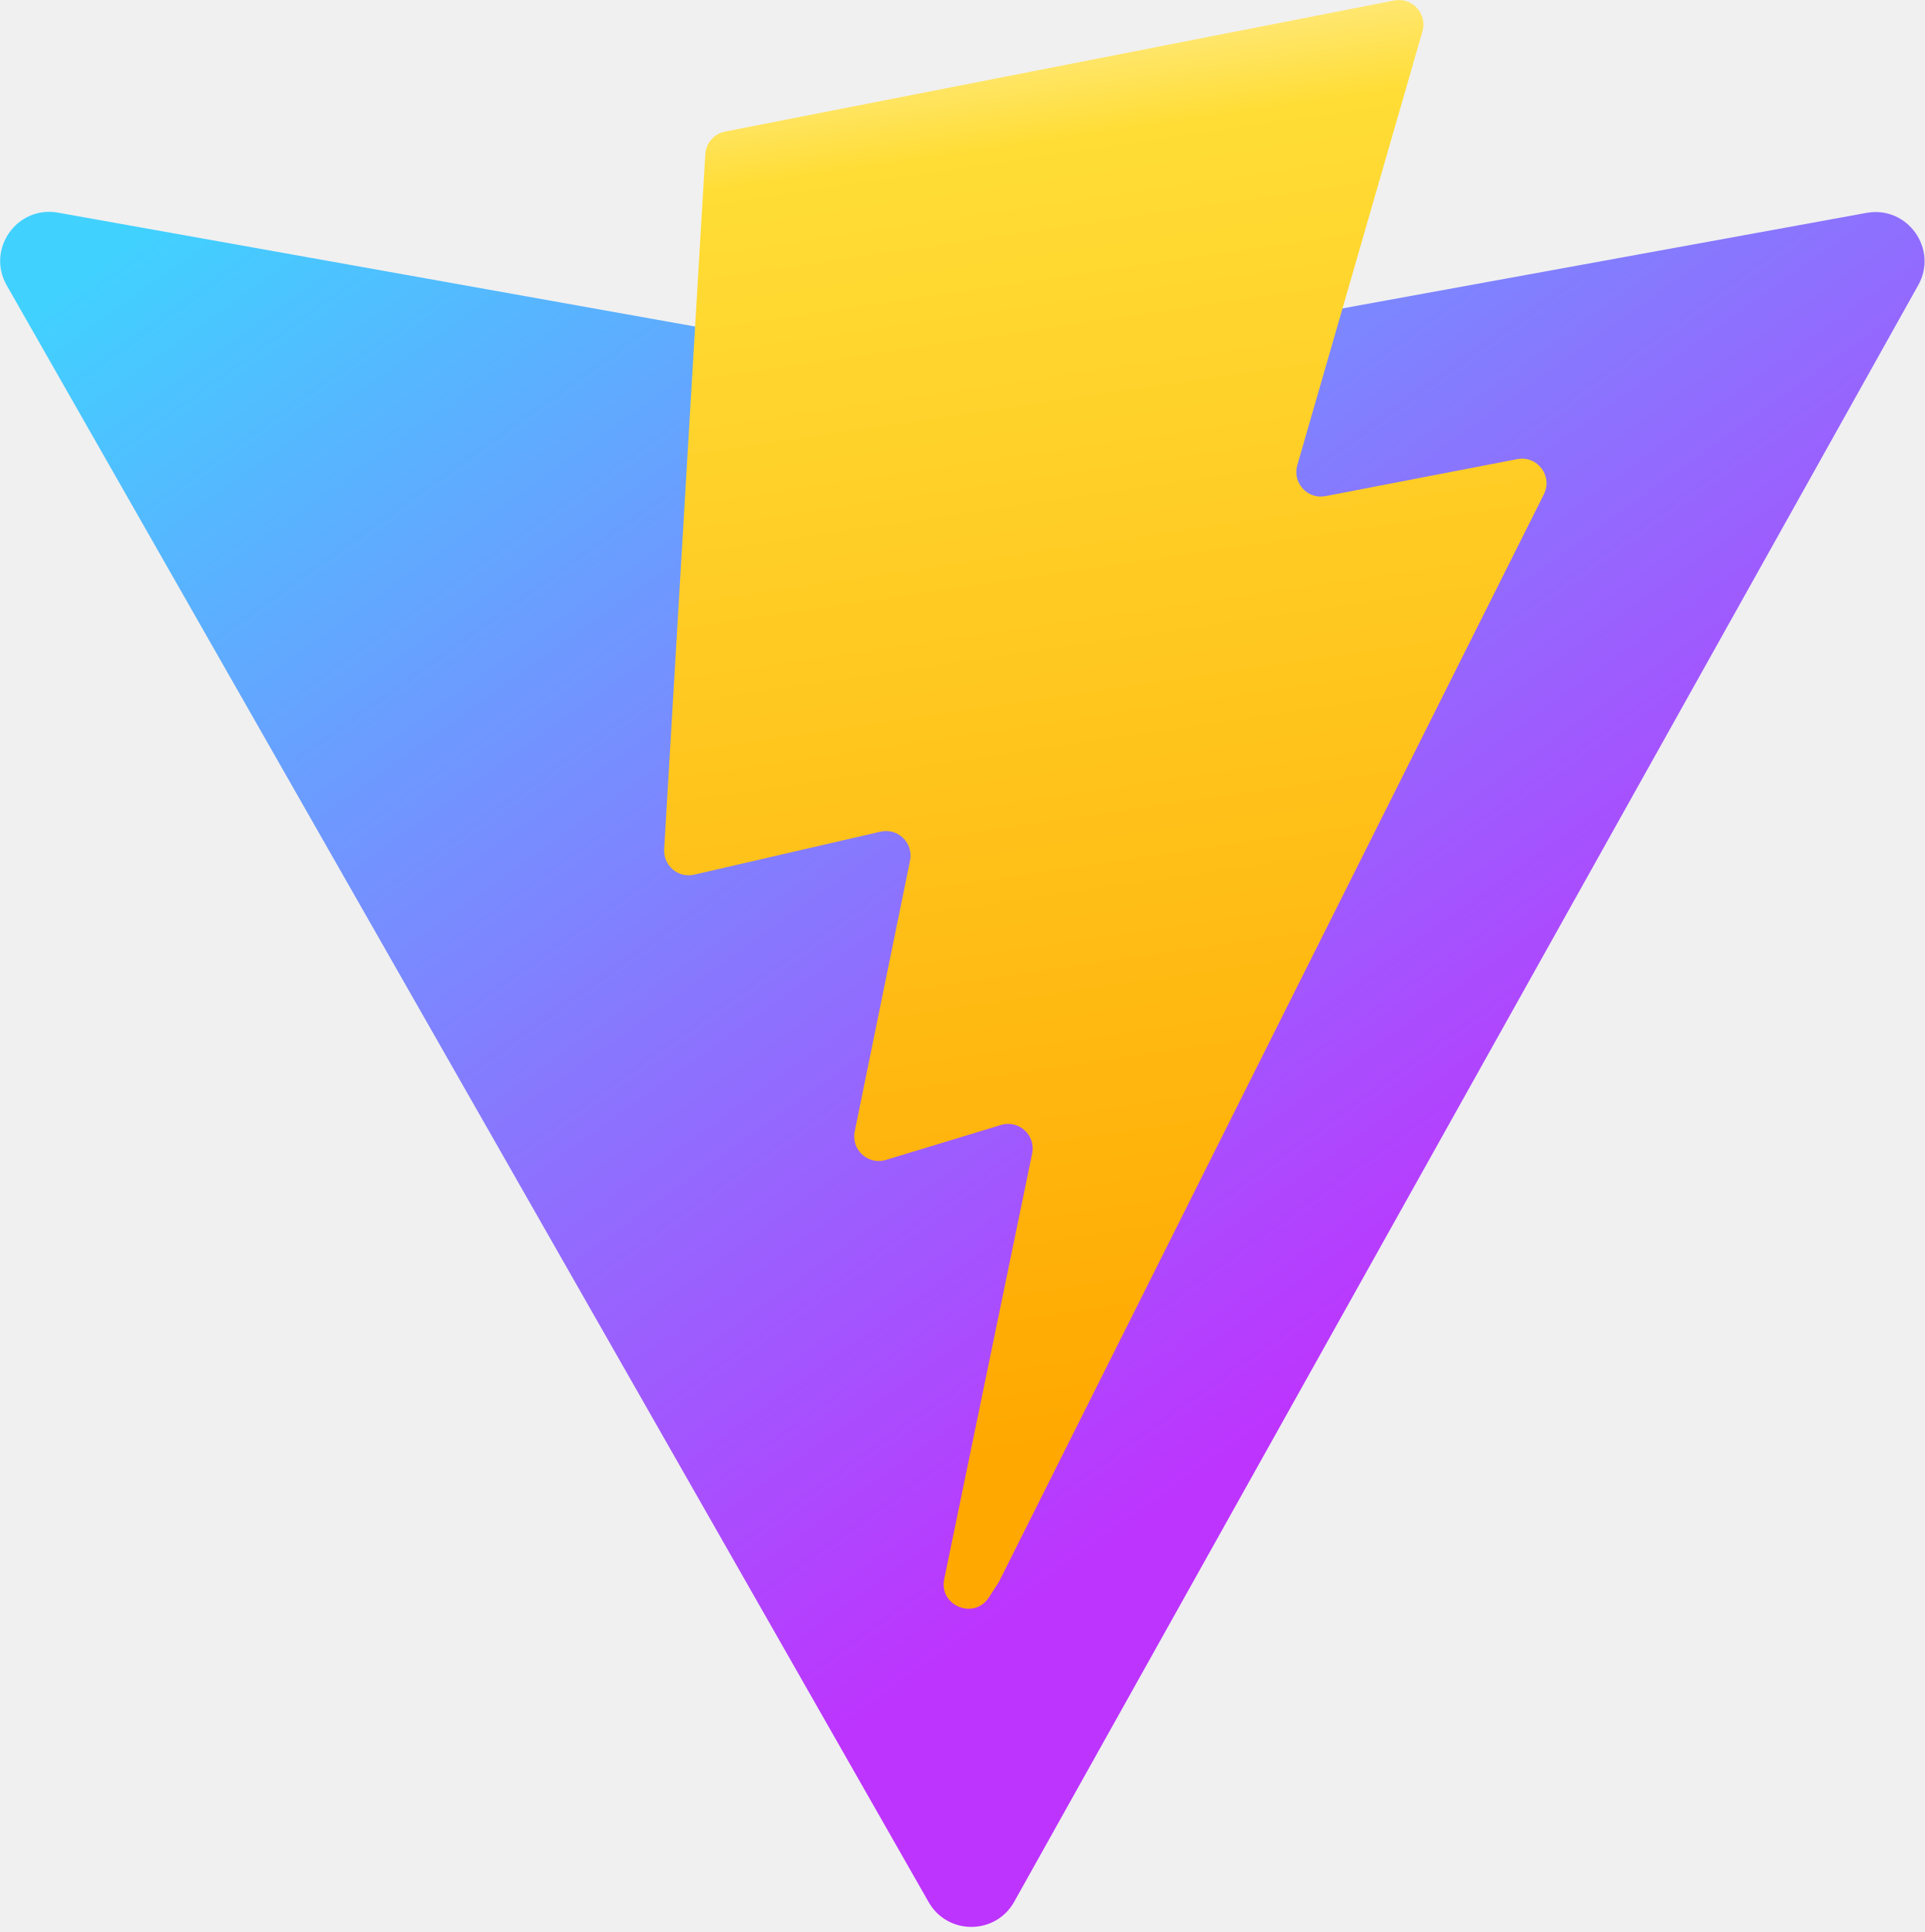
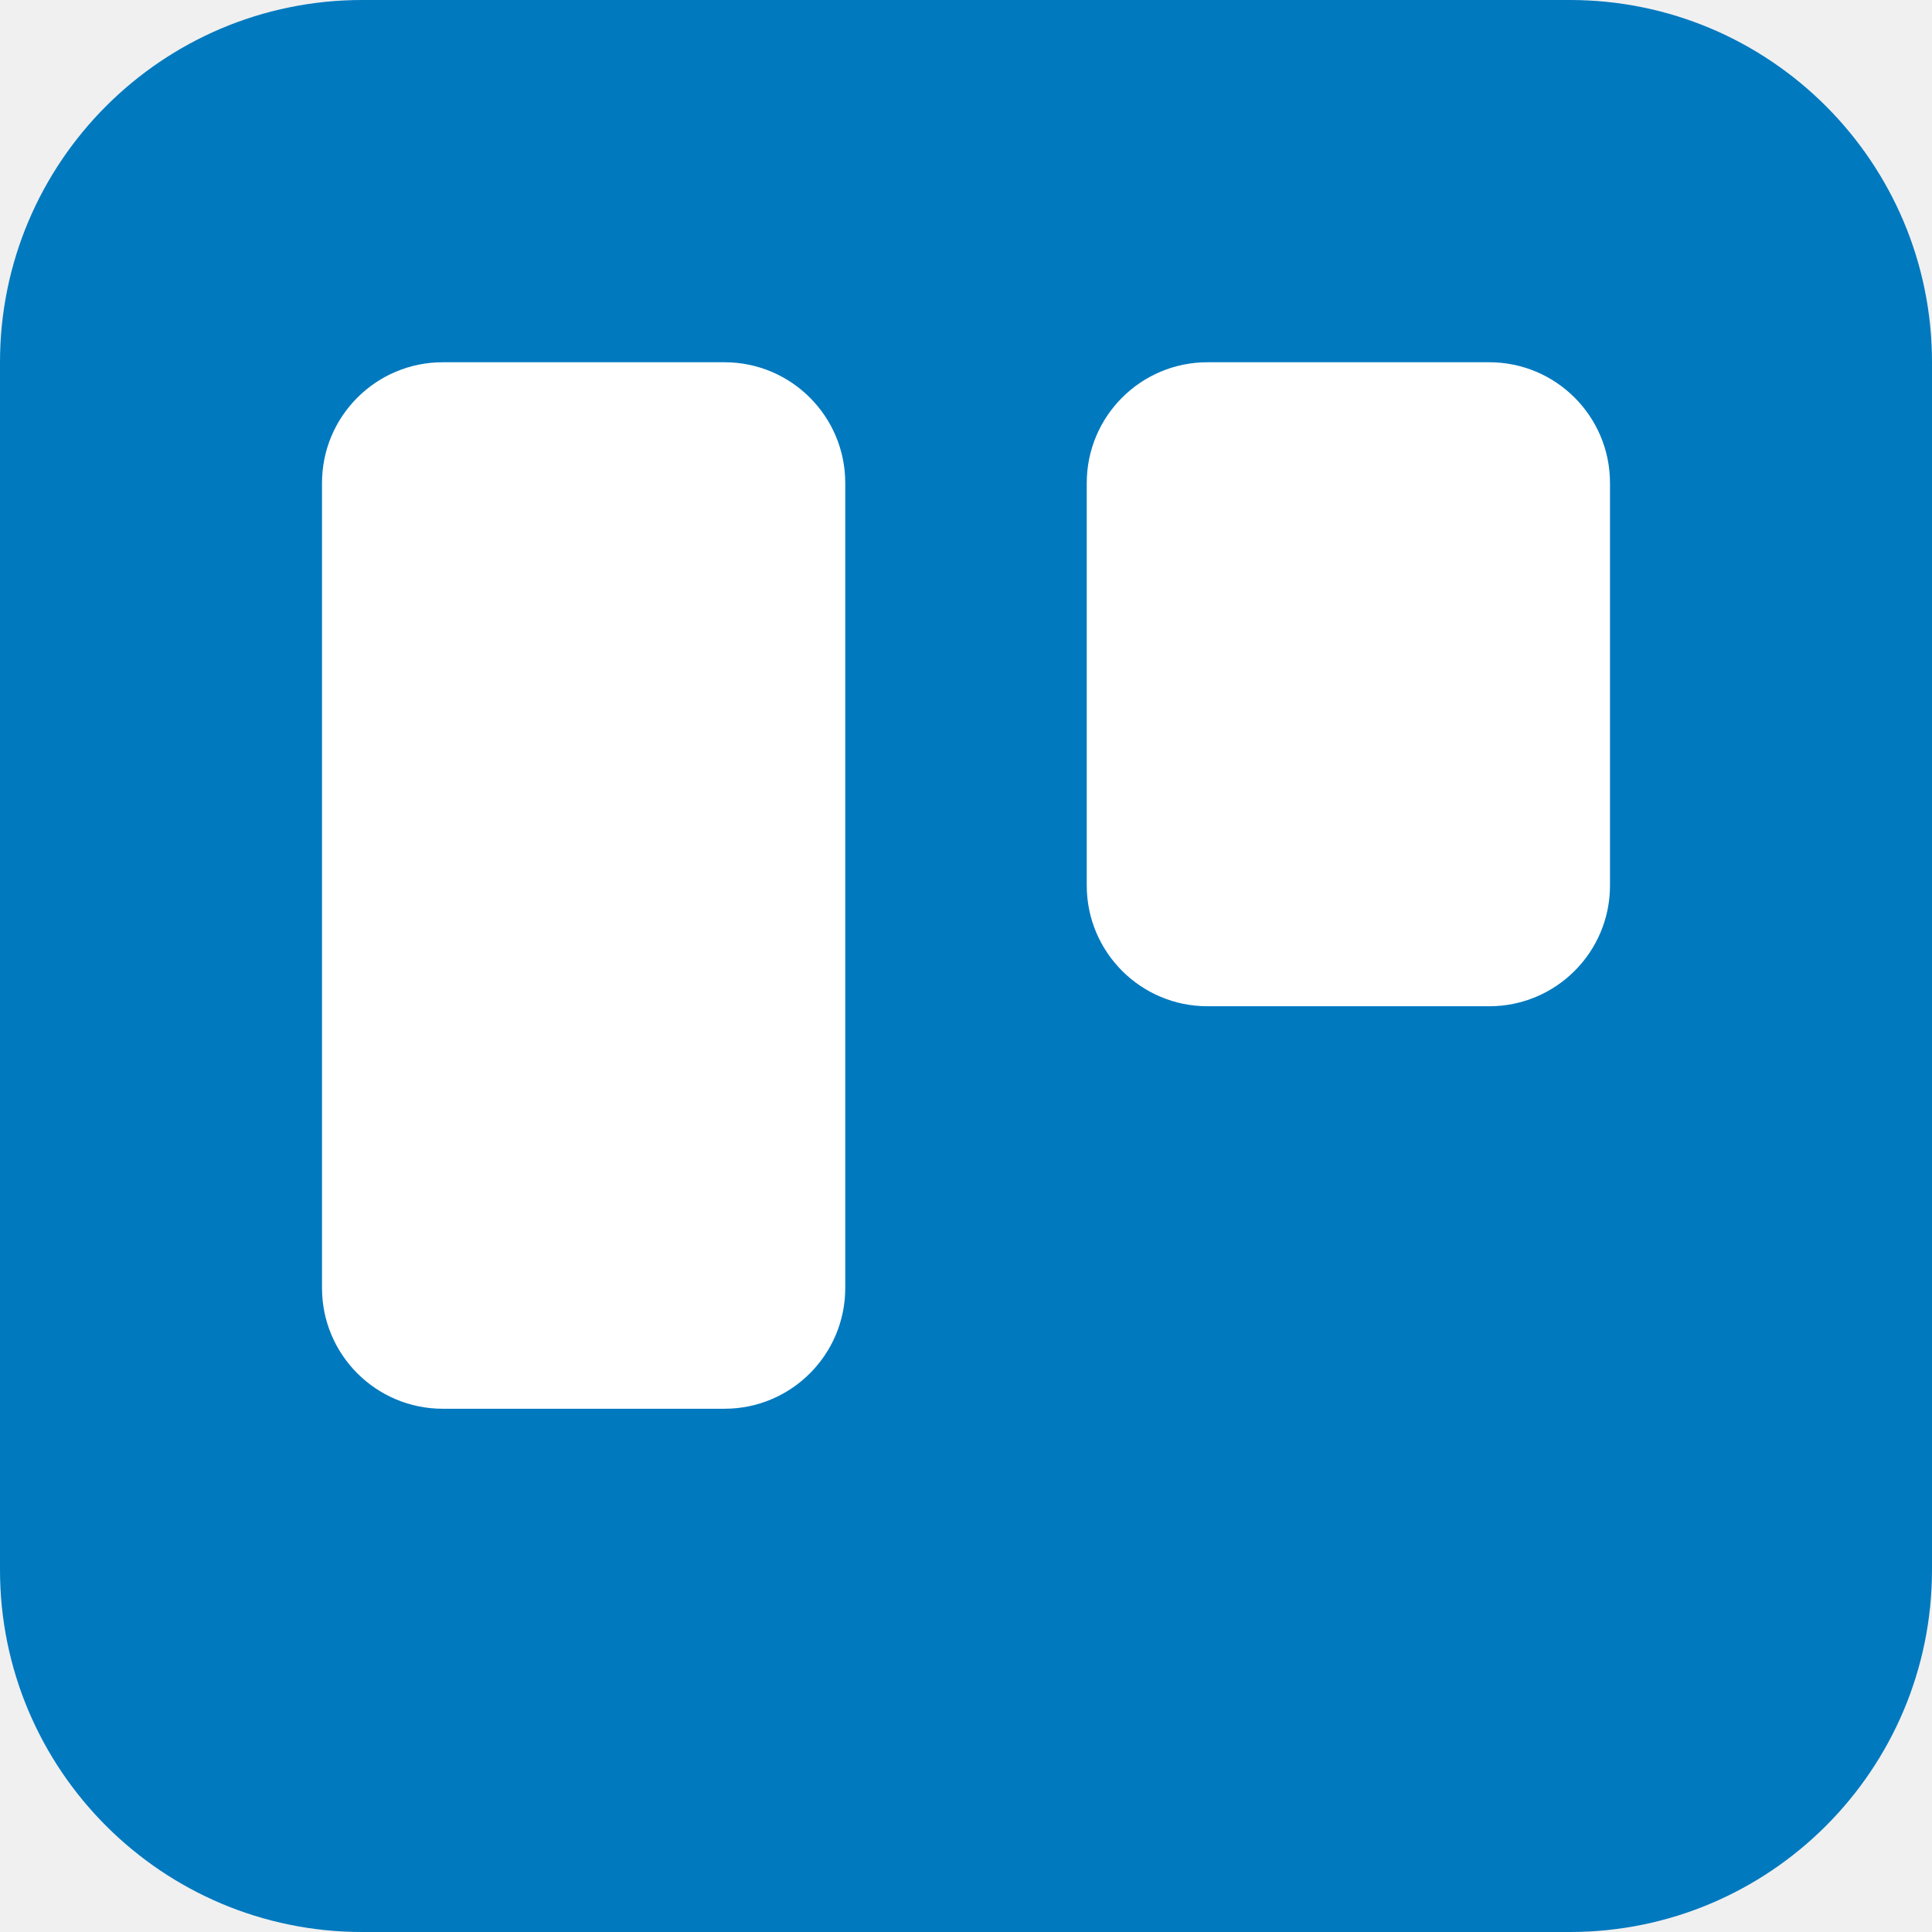
- <svg xmlns="http://www.w3.org/2000/svg" aria-hidden="true" role="img" class="iconify iconify--logos" width="31.88" height="32" preserveAspectRatio="xMidYMid meet" viewBox="0 0 256 257">
-   <defs>
-     <linearGradient id="IconifyId1813088fe1fbc01fb466" x1="-.828%" x2="57.636%" y1="7.652%" y2="78.411%">
-       <stop offset="0%" stop-color="#41D1FF" />
-       <stop offset="100%" stop-color="#BD34FE" />
-     </linearGradient>
-     <linearGradient id="IconifyId1813088fe1fbc01fb467" x1="43.376%" x2="50.316%" y1="2.242%" y2="89.03%">
-       <stop offset="0%" stop-color="#FFEA83" />
-       <stop offset="8.333%" stop-color="#FFDD35" />
-       <stop offset="100%" stop-color="#FFA800" />
-     </linearGradient>
-   </defs>
-   <path fill="url(#IconifyId1813088fe1fbc01fb466)" d="M255.153 37.938L134.897 252.976c-2.483 4.44-8.862 4.466-11.382.048L.875 37.958c-2.746-4.814 1.371-10.646 6.827-9.67l120.385 21.517a6.537 6.537 0 0 0 2.322-.004l117.867-21.483c5.438-.991 9.574 4.796 6.877 9.62Z" />
-   <path fill="url(#IconifyId1813088fe1fbc01fb467)" d="M185.432.063L96.44 17.501a3.268 3.268 0 0 0-2.634 3.014l-5.474 92.456a3.268 3.268 0 0 0 3.997 3.378l24.777-5.718c2.318-.535 4.413 1.507 3.936 3.838l-7.361 36.047c-.495 2.426 1.782 4.5 4.151 3.78l15.304-4.649c2.372-.72 4.652 1.36 4.15 3.788l-11.698 56.621c-.732 3.542 3.979 5.473 5.943 2.437l1.313-2.028l72.516-144.72c1.215-2.423-.88-5.186-3.54-4.672l-25.505 4.922c-2.396.462-4.435-1.77-3.759-4.114l16.646-57.705c.677-2.35-1.37-4.583-3.769-4.113Z" />
+ <svg xmlns="http://www.w3.org/2000/svg" viewBox="0 0 24 24" width="24" height="24">
+   <rect width="24" height="24" rx="4.5" fill="#0079BF" />
+   <rect x="4" y="4.5" width="6.5" height="13" rx="1.5" fill="#FFFFFF" />
+   <rect x="13.5" y="4.5" width="6.5" height="8" rx="1.5" fill="#FFFFFF" />
</svg>
